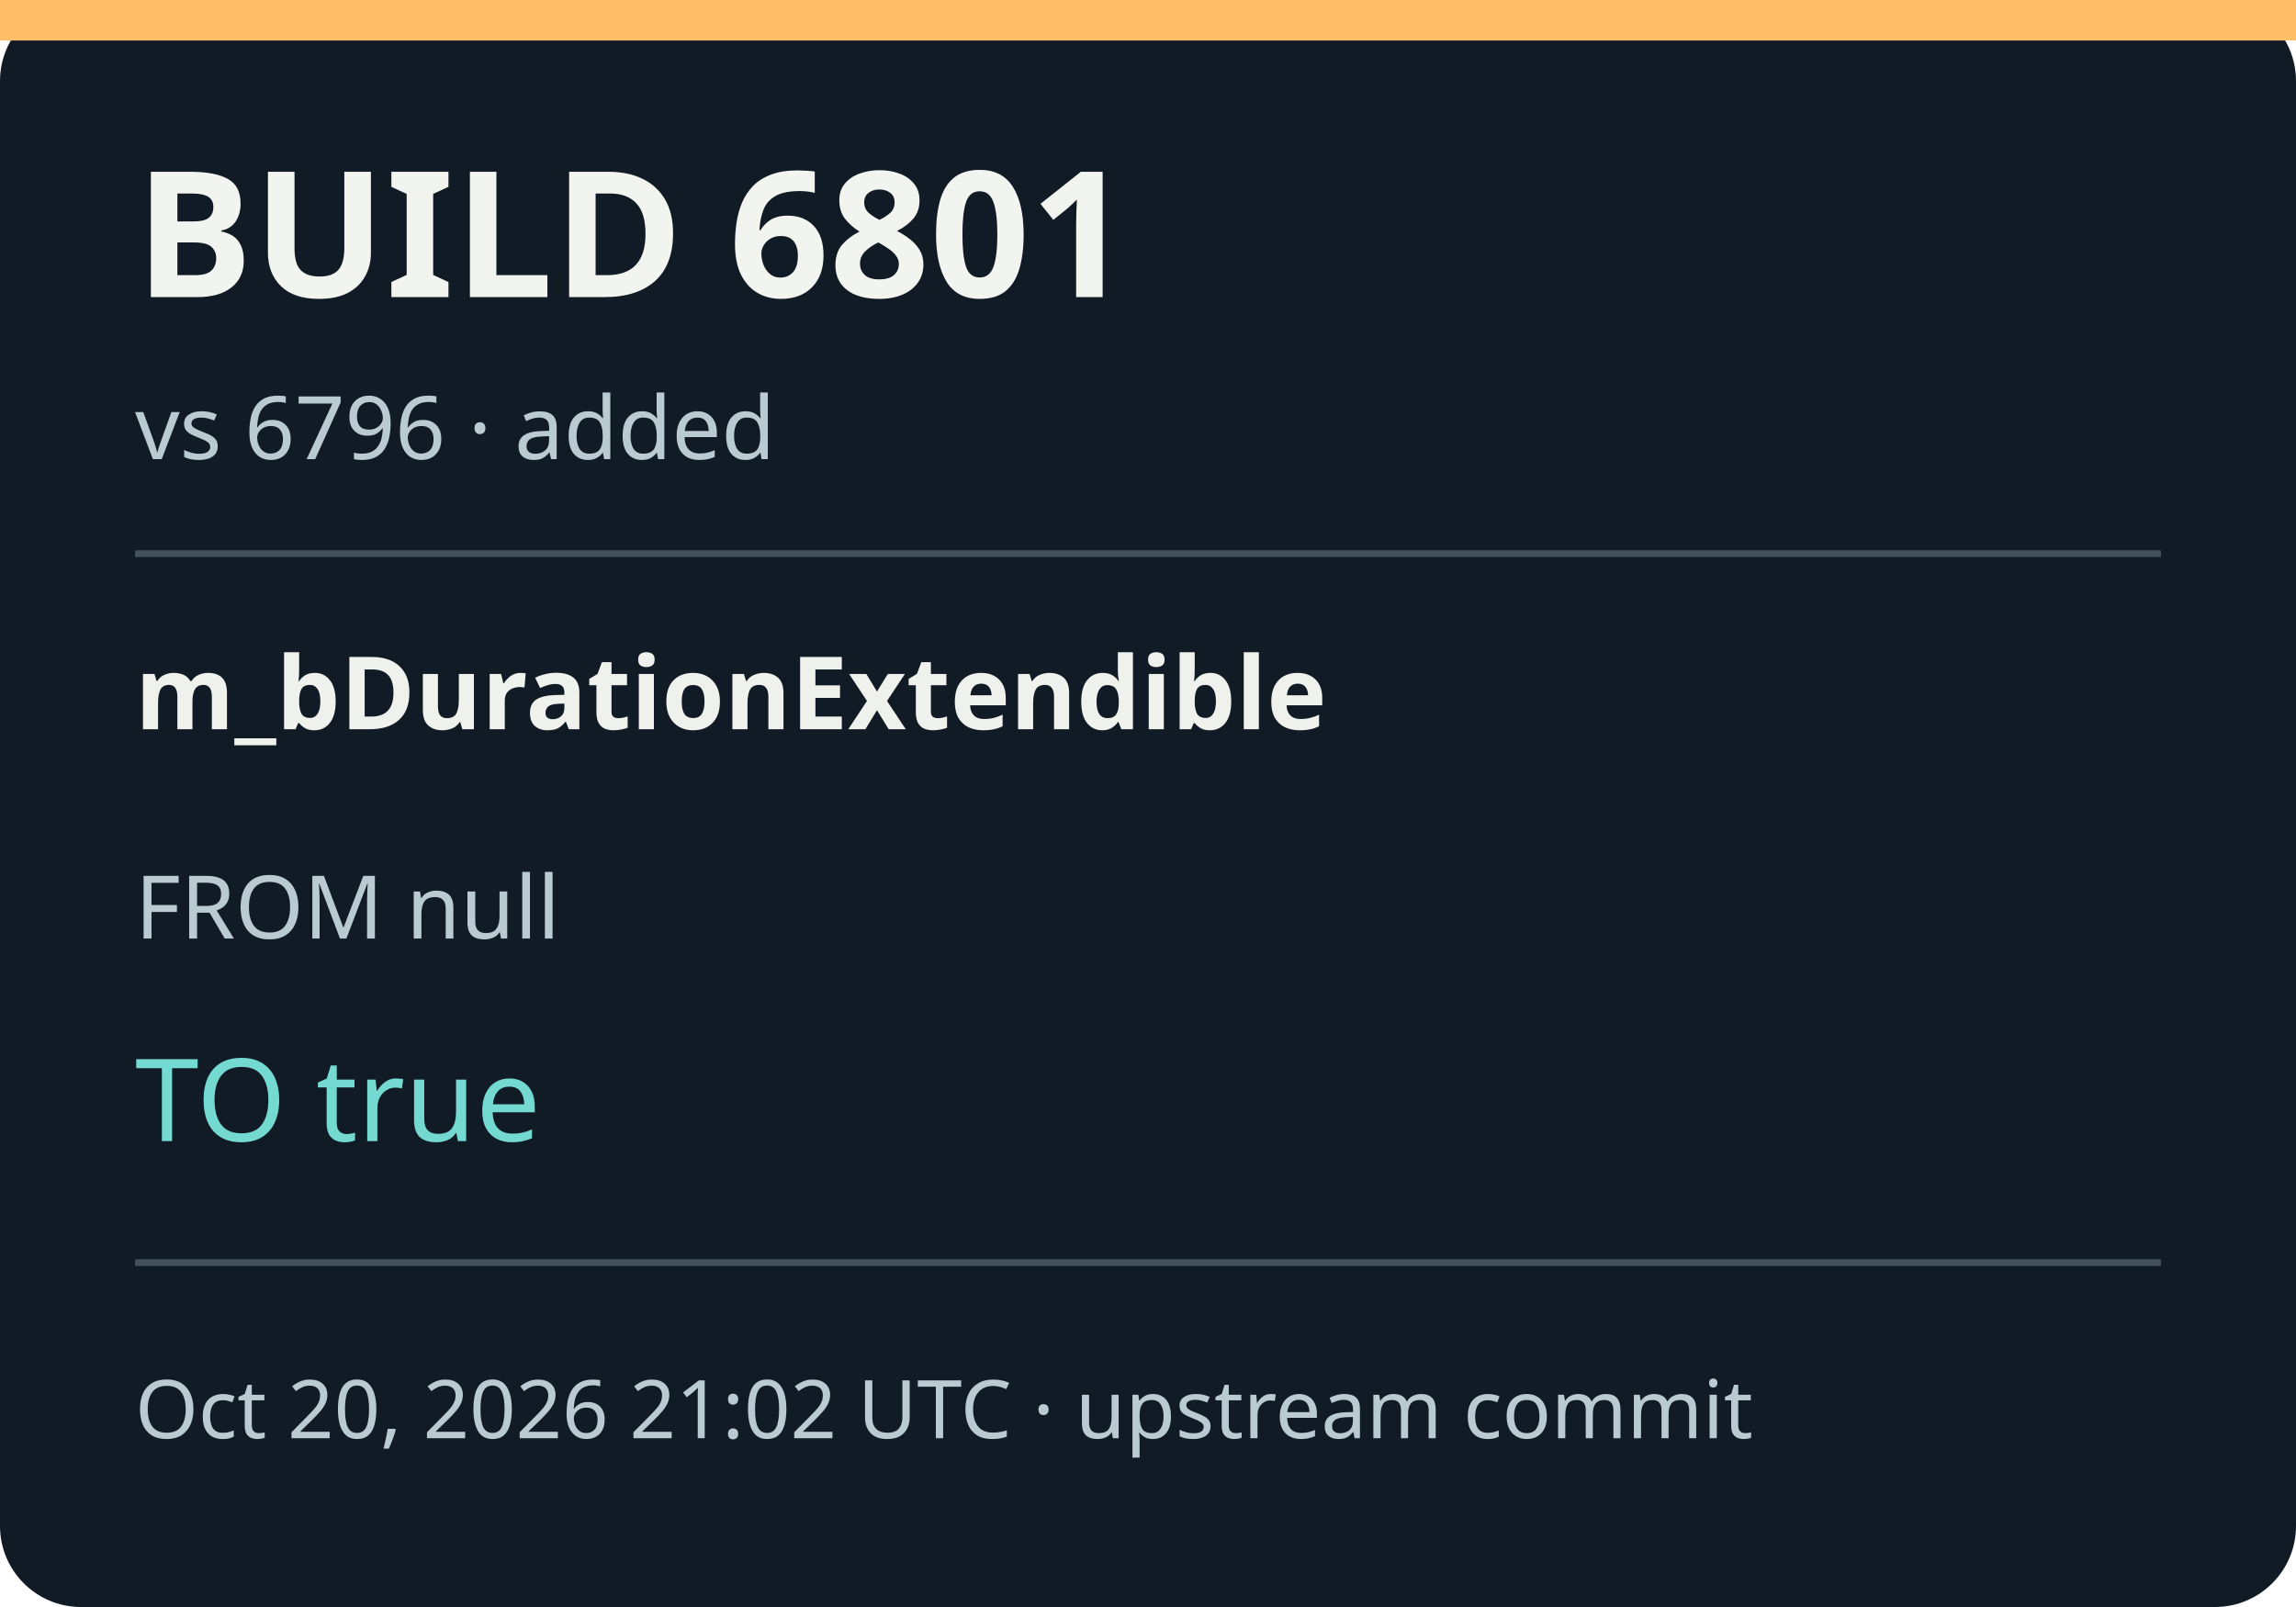
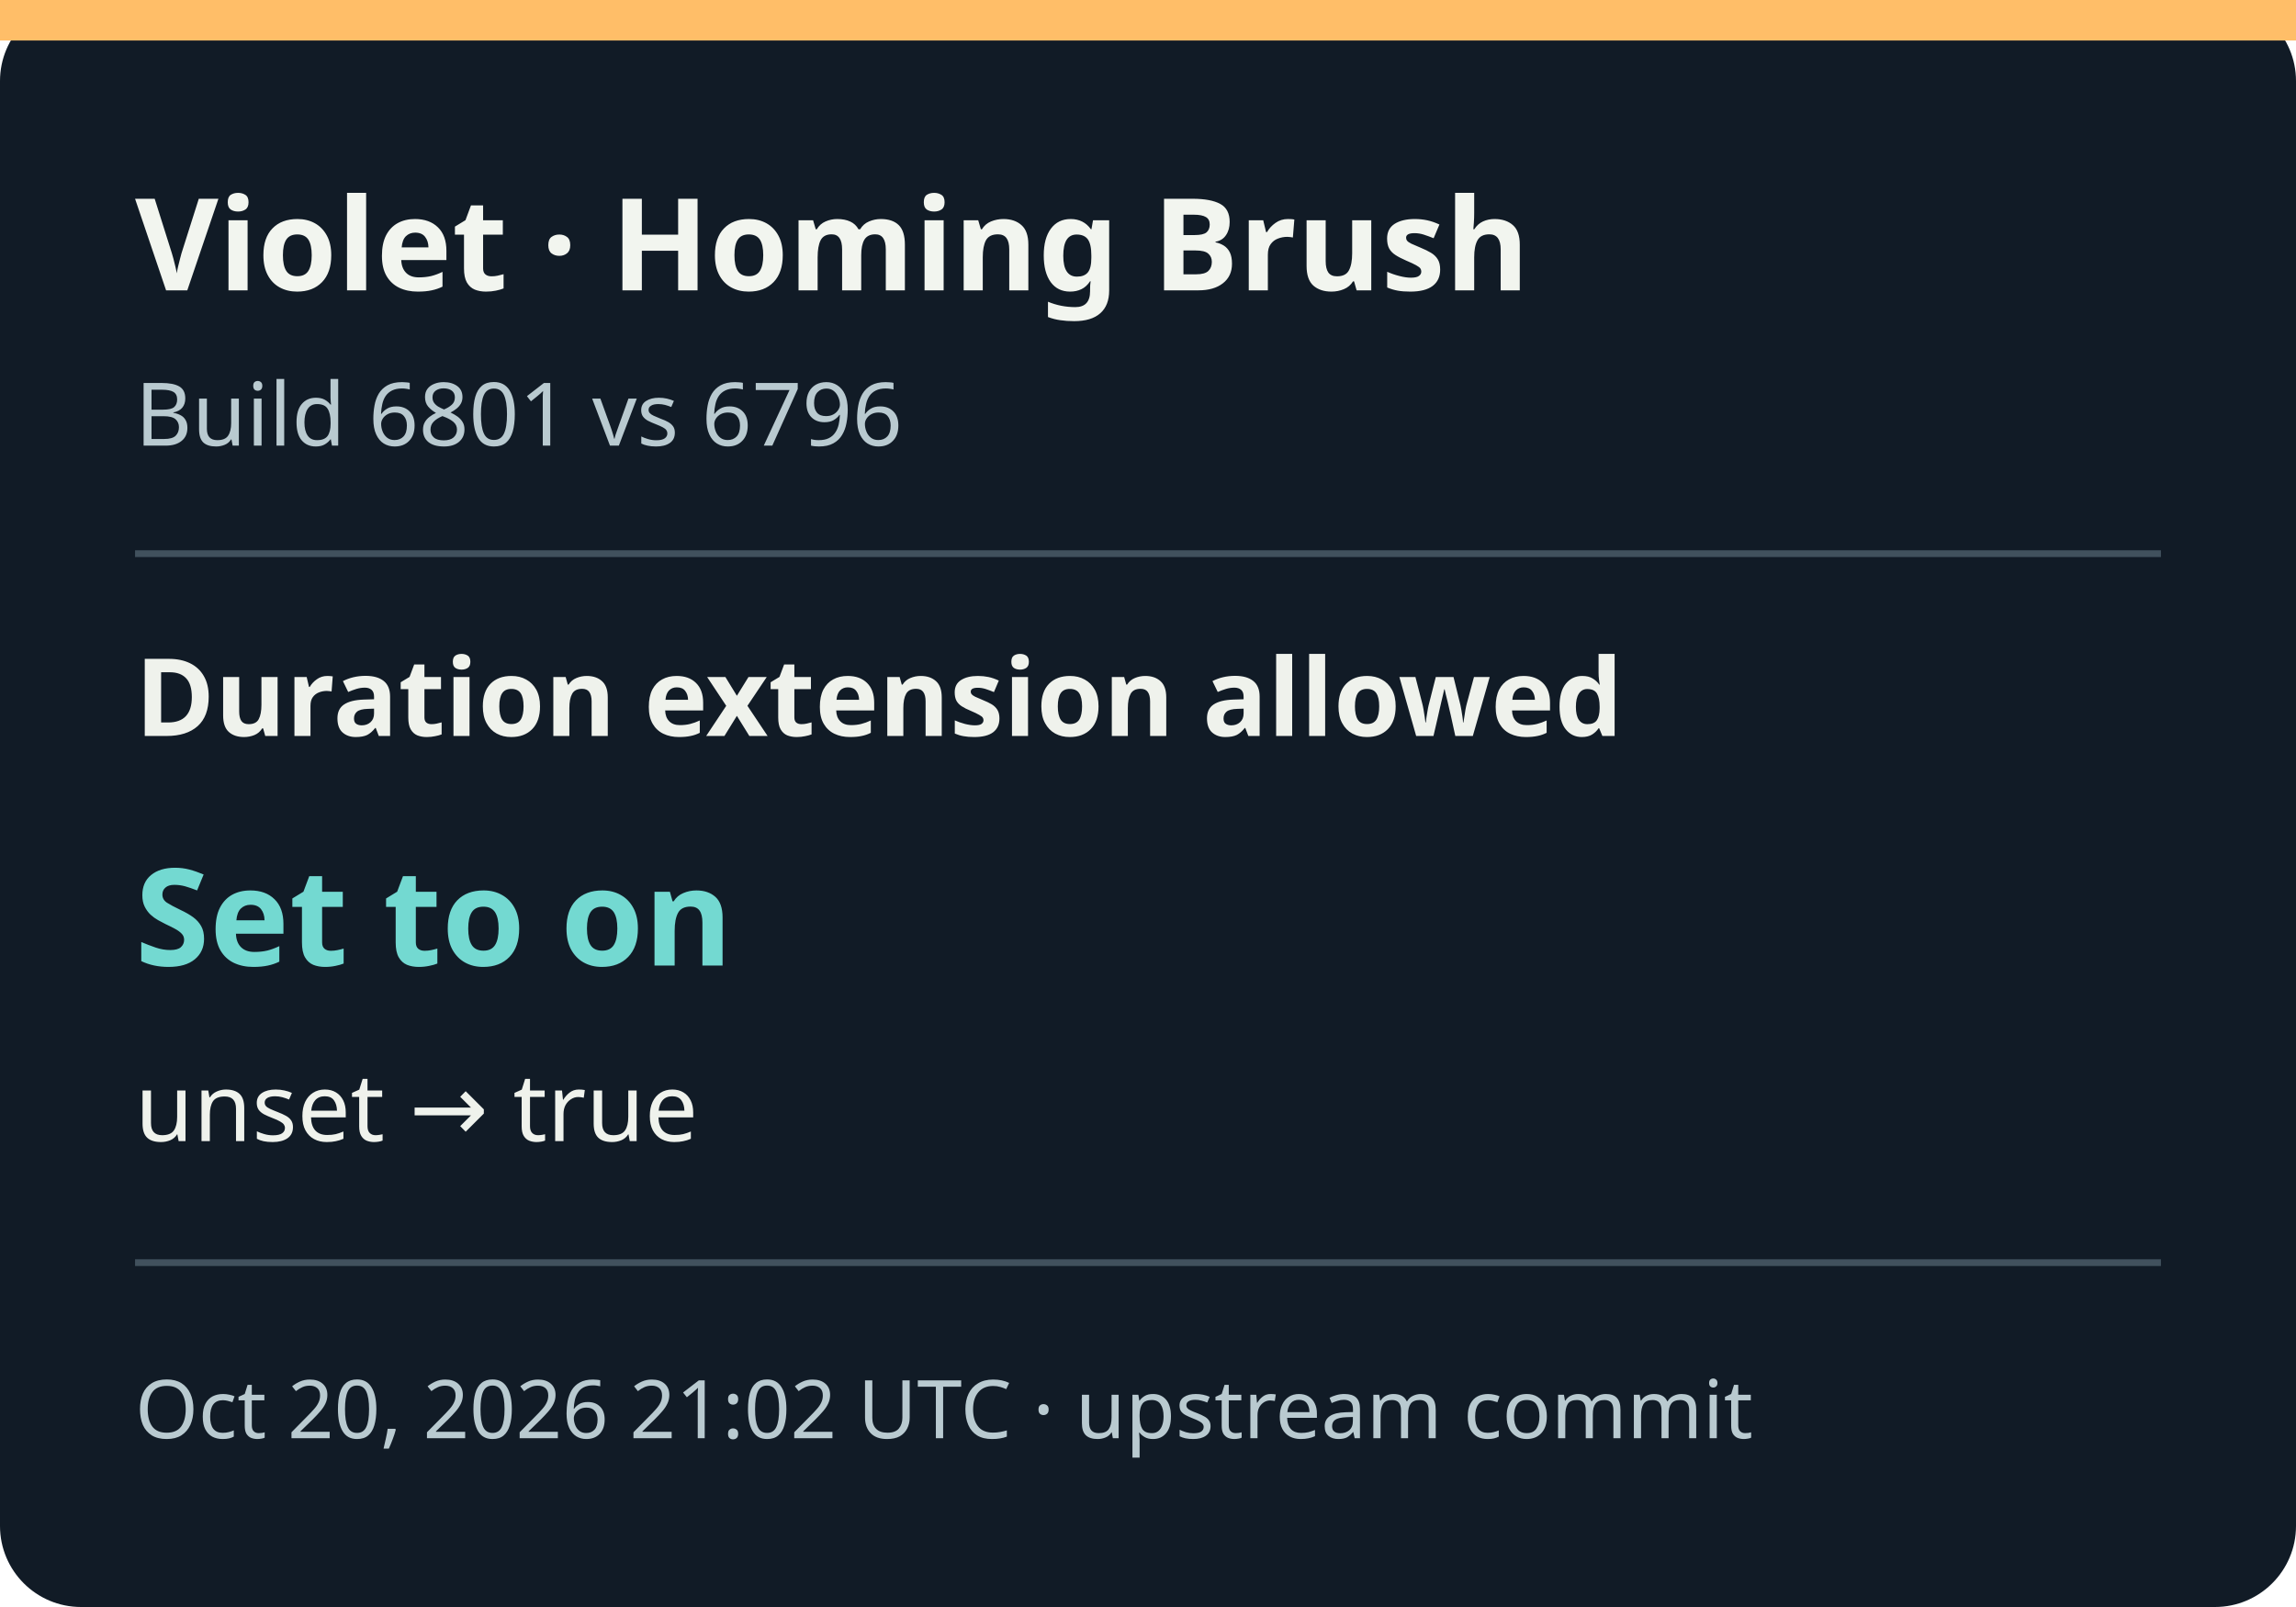
<svg xmlns="http://www.w3.org/2000/svg" width="340" height="238" viewBox="0 0 340 238" role="img" aria-label="Build 6801: abilities.ability_artist_homingbrush.m_StackModifier.m_bDurationExtendible, null to true (added)">
-   <style>text{font-family:system-ui,sans-serif}.title{font-size:26px;font-weight:700;fill:#f2f5ef}.meta{font-size:13px;fill:#b9cad0}.field{font-size:15px;font-weight:600;fill:#eff2ec}.value{font-size:17px;fill:#73d9d1}.foot{font-size:12px;fill:#b9cad0}</style>
+   <style>text{font-family:system-ui,sans-serif}.title{font-size:19px;font-weight:700;fill:#f2f5ef}.meta{font-size:13px;fill:#b9cad0}.field{font-size:16px;font-weight:600;fill:#eff2ec}.value{font-size:20px;font-weight:700;fill:#73d9d1}.raw{font-size:14px;fill:#eff2ec}.foot{font-size:12px;fill:#b9cad0}</style>
  <rect width="340" height="238" rx="12" fill="#111b26" />
  <rect width="340" height="6" fill="#ffbe68" />
-   <text x="20" y="44" class="title">BUILD 6801</text>
-   <text x="20" y="68" class="meta">vs 6796 · added</text>
+   <text x="20" y="43" class="title">Violet · Homing Brush</text>
+   <text x="20" y="66" class="meta">Build 6801 vs 6796</text>
  <line x1="20" x2="320" y1="82" y2="82" stroke="#41515d" />
-   <text x="20" y="108" class="field">m_bDurationExtendible</text>
-   <text x="20" y="139" class="meta">FROM  null</text>
-   <text x="20" y="169" class="value">TO  true</text>
+   <text x="20" y="109" class="field">Duration extension allowed</text>
+   <text x="20" y="143" class="value">Set to on</text>
+   <text x="20" y="169" class="raw">unset → true</text>
  <line x1="20" x2="320" y1="187" y2="187" stroke="#41515d" />
  <text x="20" y="213" class="foot">Oct 20, 2026 21:02 UTC · upstream commit</text>
</svg>
